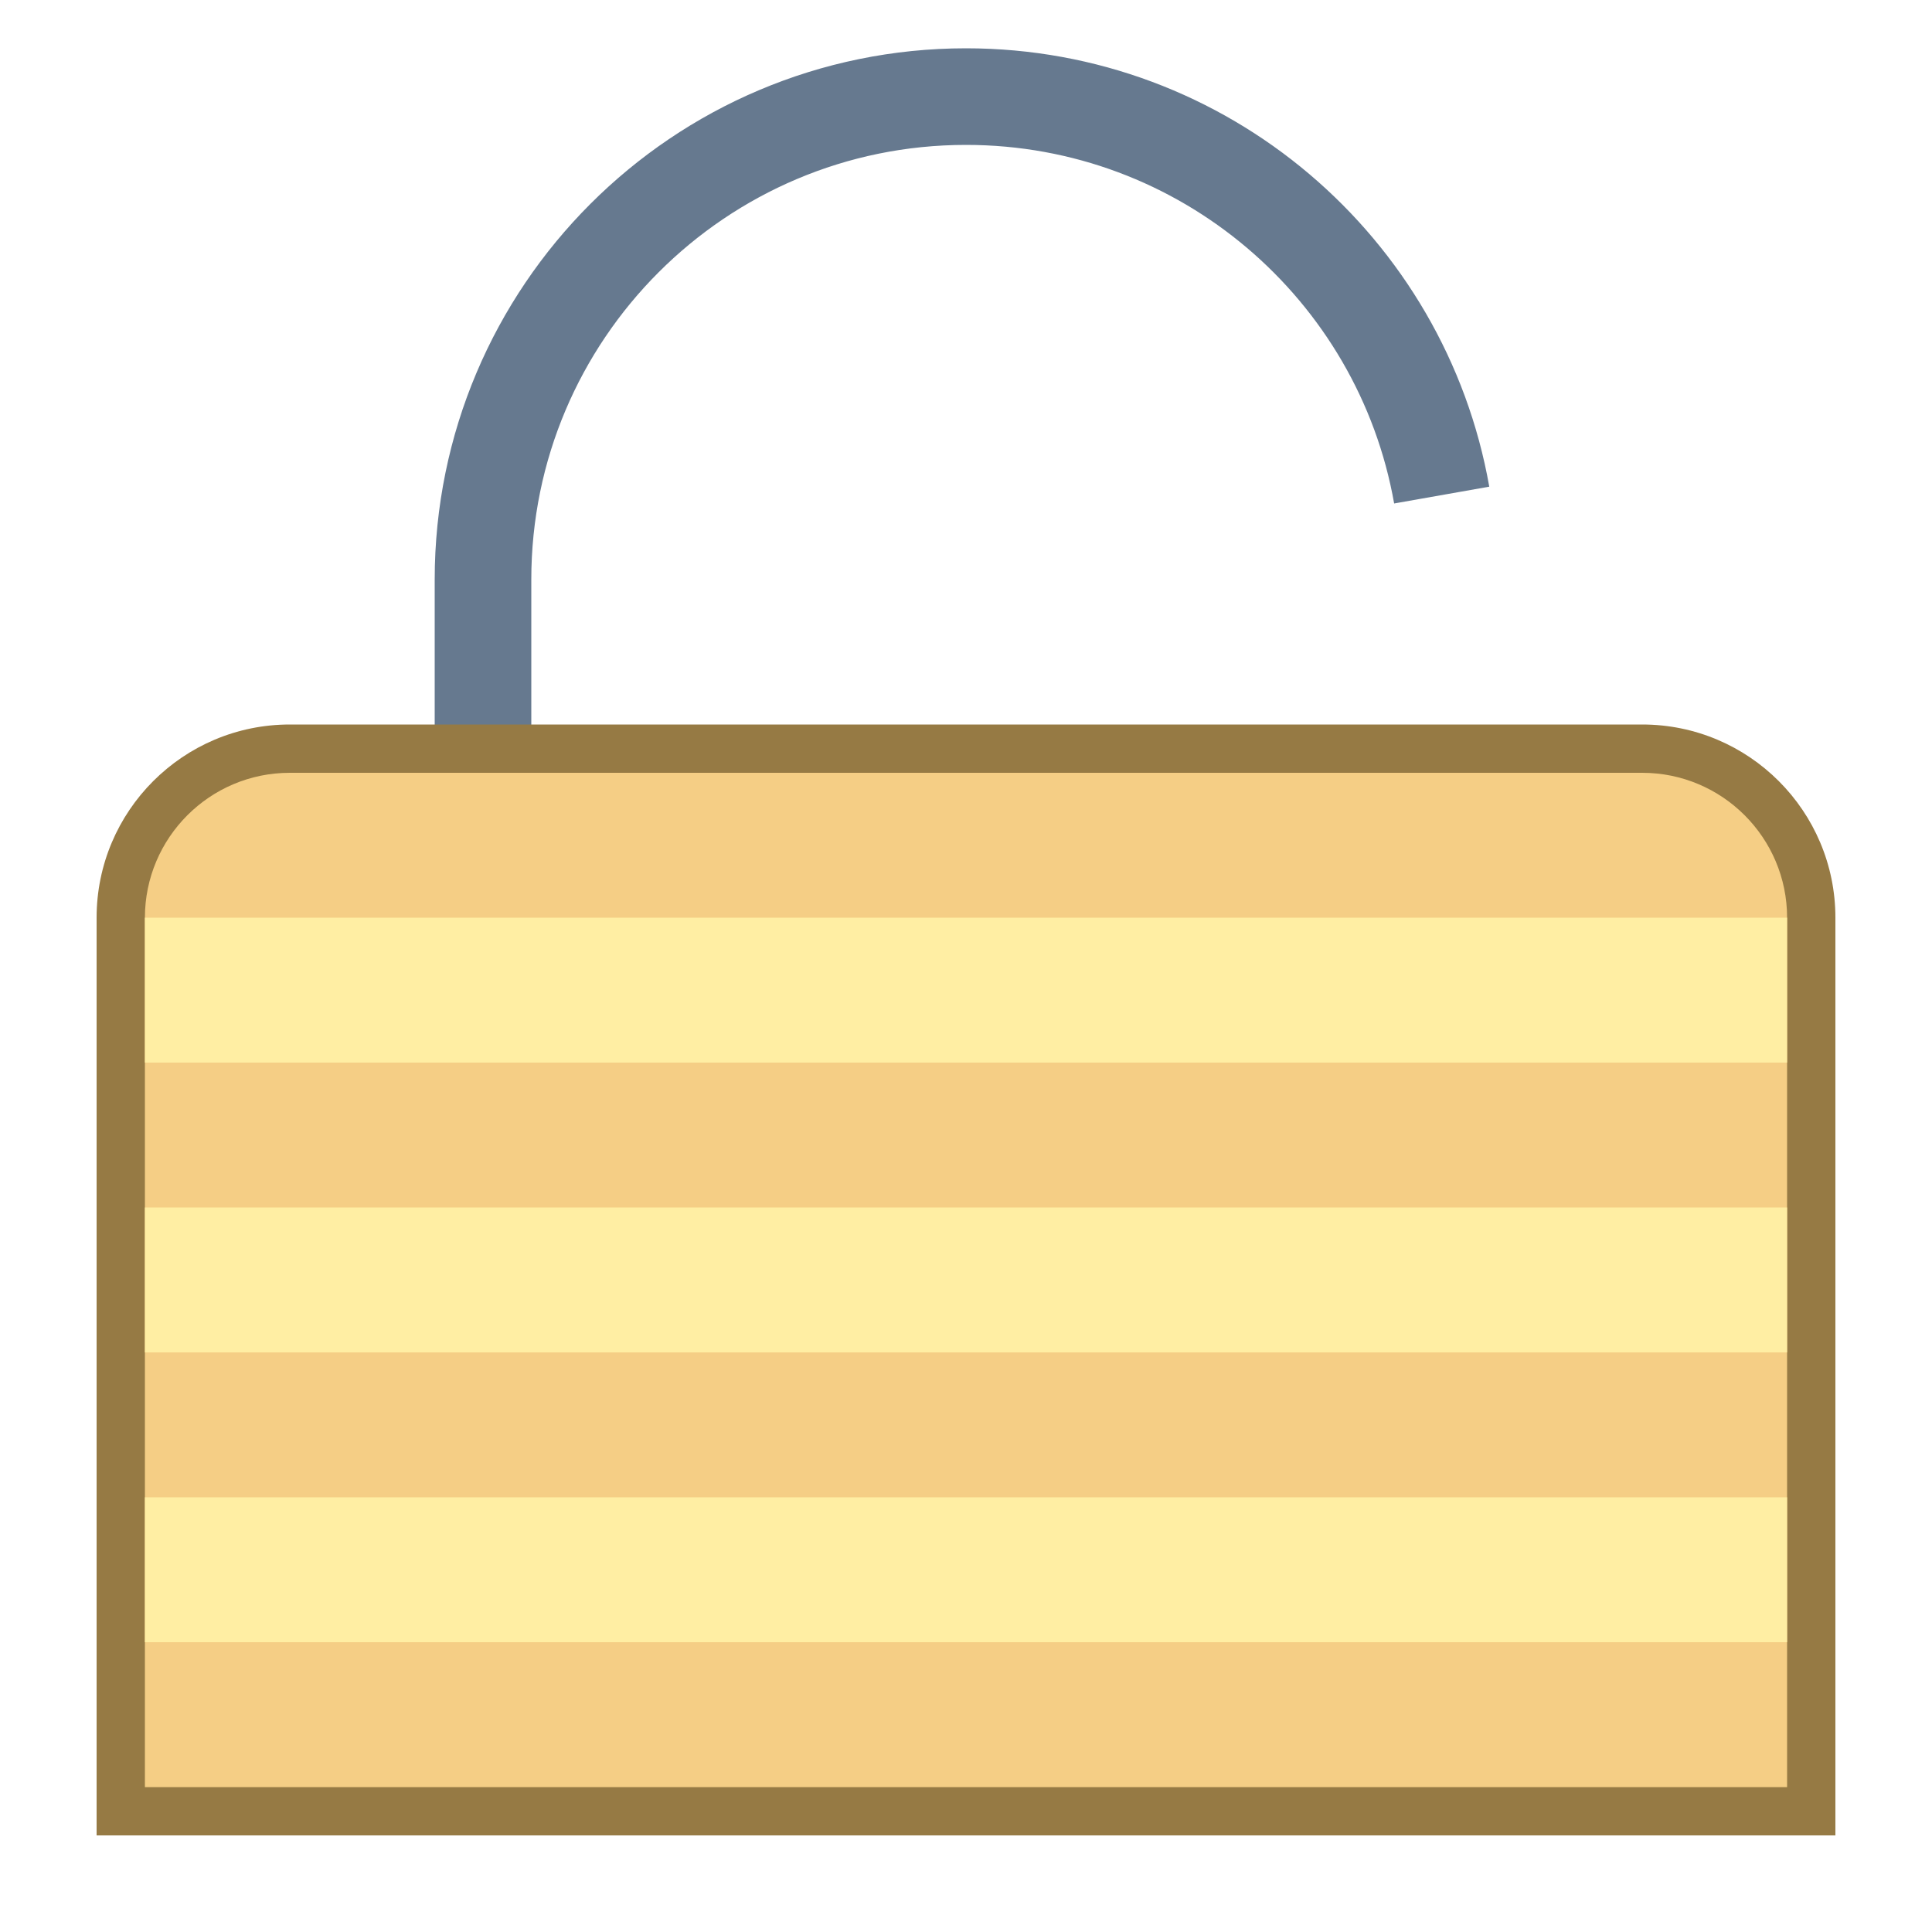
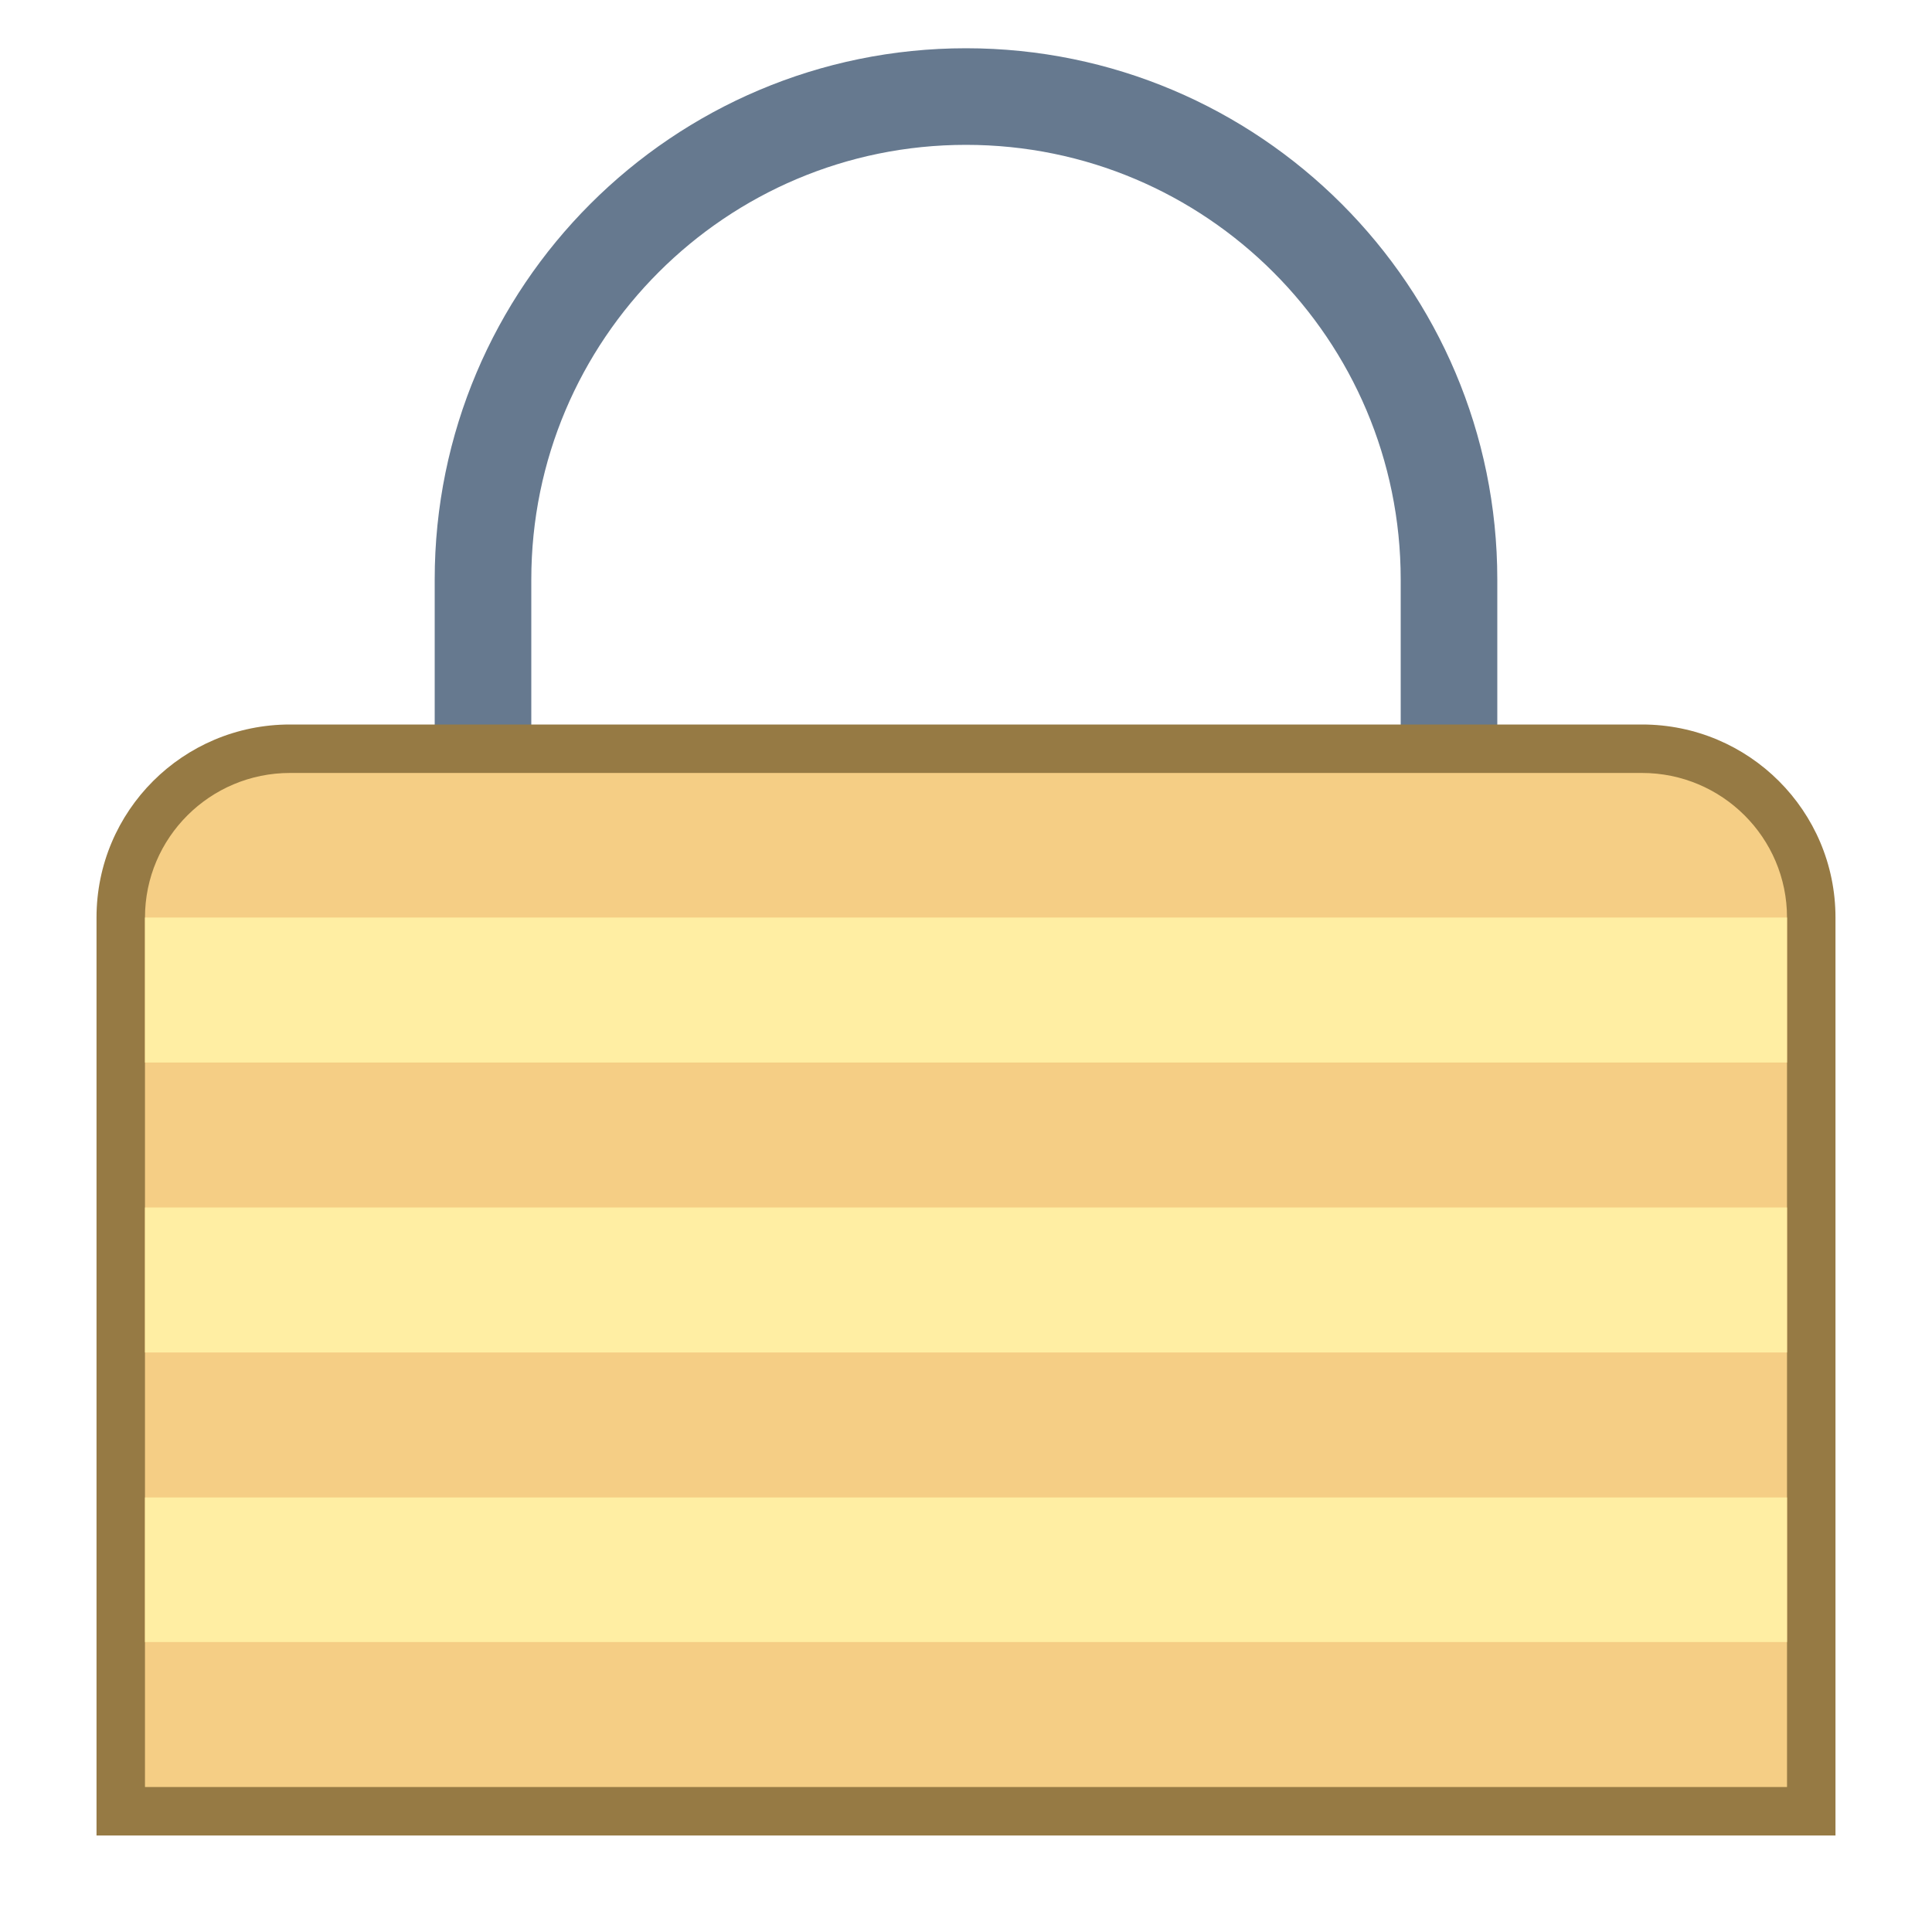
- <svg xmlns="http://www.w3.org/2000/svg" width="30pt" height="30pt" viewBox="0 0 30 30" version="1.1">
-   <g id="surface211">
-     <path style="fill:none;stroke-width:2;stroke-linecap:butt;stroke-linejoin:miter;stroke:rgb(40%,47.451%,56.078%);stroke-opacity:1;stroke-miterlimit:10;" d="M 29.849 10.25 C 29.021 5.562 24.927 2 20 2 C 14.479 2 10 6.479 10 12 C 10 12.406 10 17.714 10 17.714 " transform="matrix(0.75,0,0,0.75,0,0)" />
-     <path style=" stroke:none;fill-rule:nonzero;fill:rgb(96.078%,80.784%,52.157%);fill-opacity:1;" d="M 1.875 28.125 L 1.875 14.25 C 1.875 12.801 3.051 11.625 4.5 11.625 L 25.5 11.625 C 26.949 11.625 28.125 12.801 28.125 14.25 L 28.125 28.125 Z M 1.875 28.125 " />
-     <path style=" stroke:none;fill-rule:nonzero;fill:rgb(58.824%,47.843%,26.667%);fill-opacity:1;" d="M 25.5 12 C 26.742 12 27.75 13.008 27.75 14.25 L 27.75 27.75 L 2.25 27.75 L 2.25 14.25 C 2.25 13.008 3.258 12 4.5 12 L 25.5 12 M 25.5 11.25 L 4.5 11.25 C 2.844 11.25 1.5 12.594 1.5 14.25 L 1.5 28.5 L 28.5 28.5 L 28.5 14.25 C 28.5 12.594 27.156 11.25 25.5 11.25 Z M 25.5 11.25 " />
-     <path style=" stroke:none;fill-rule:nonzero;fill:rgb(100%,93.333%,63.922%);fill-opacity:1;" d="M 2.25 23.25 L 27.75 23.25 L 27.75 25.5 L 2.25 25.5 Z M 2.25 18.75 L 27.75 18.75 L 27.75 21 L 2.25 21 Z M 2.25 14.25 L 27.75 14.25 L 27.75 16.5 L 2.25 16.5 Z M 2.25 14.25 " />
+ <svg xmlns="http://www.w3.org/2000/svg" width="32" height="32" viewBox="0 0 32 32" version="1.1">
+   <g transform="scale(1.333333)">
+     <g id="surface662">
+       <path style="fill:none;stroke-width:2;stroke-linecap:butt;stroke-linejoin:miter;stroke:rgb(40%,47.451%,56.078%);stroke-opacity:1;stroke-miterlimit:10;" d="M 30 17.715 C 30 17.715 30 12.409 30 11.999 C 30 6.478 25.521 1.999 20 1.999 C 14.479 1.999 10 6.478 10 11.999 C 10 12.409 10 17.715 10 17.715 " transform="matrix(0.6,0,0,0.6,0,0)" />
+       <path style=" stroke:none;fill-rule:nonzero;fill:rgb(96.078%,80.784%,52.157%);fill-opacity:1;" d="M 1.5 22.5 L 1.5 11.398 C 1.5 10.242 2.441 9.301 3.602 9.301 L 20.398 9.301 C 21.559 9.301 22.5 10.242 22.5 11.398 L 22.5 22.5 Z M 1.5 22.5 " />
+       <path style=" stroke:none;fill-rule:nonzero;fill:rgb(58.824%,47.843%,26.667%);fill-opacity:1;" d="M 20.398 9.602 C 21.391 9.602 22.199 10.406 22.199 11.398 L 22.199 22.199 L 1.801 22.199 L 1.801 11.398 C 1.801 10.406 2.609 9.602 3.602 9.602 L 20.398 9.602 M 20.398 9 L 3.602 9 C 2.273 9 1.199 10.074 1.199 11.398 L 1.199 22.801 L 22.801 22.801 L 22.801 11.398 C 22.801 10.074 21.727 9 20.398 9 Z M 20.398 9 " />
+       <path style=" stroke:none;fill-rule:nonzero;fill:rgb(100%,93.333%,63.922%);fill-opacity:1;" d="M 1.801 18.602 L 22.199 18.602 L 22.199 20.398 L 1.801 20.398 Z M 1.801 15 L 22.199 15 L 22.199 16.801 L 1.801 16.801 Z M 1.801 11.398 L 22.199 11.398 L 22.199 13.199 L 1.801 13.199 Z M 1.801 11.398 " />
+     </g>
  </g>
</svg>
